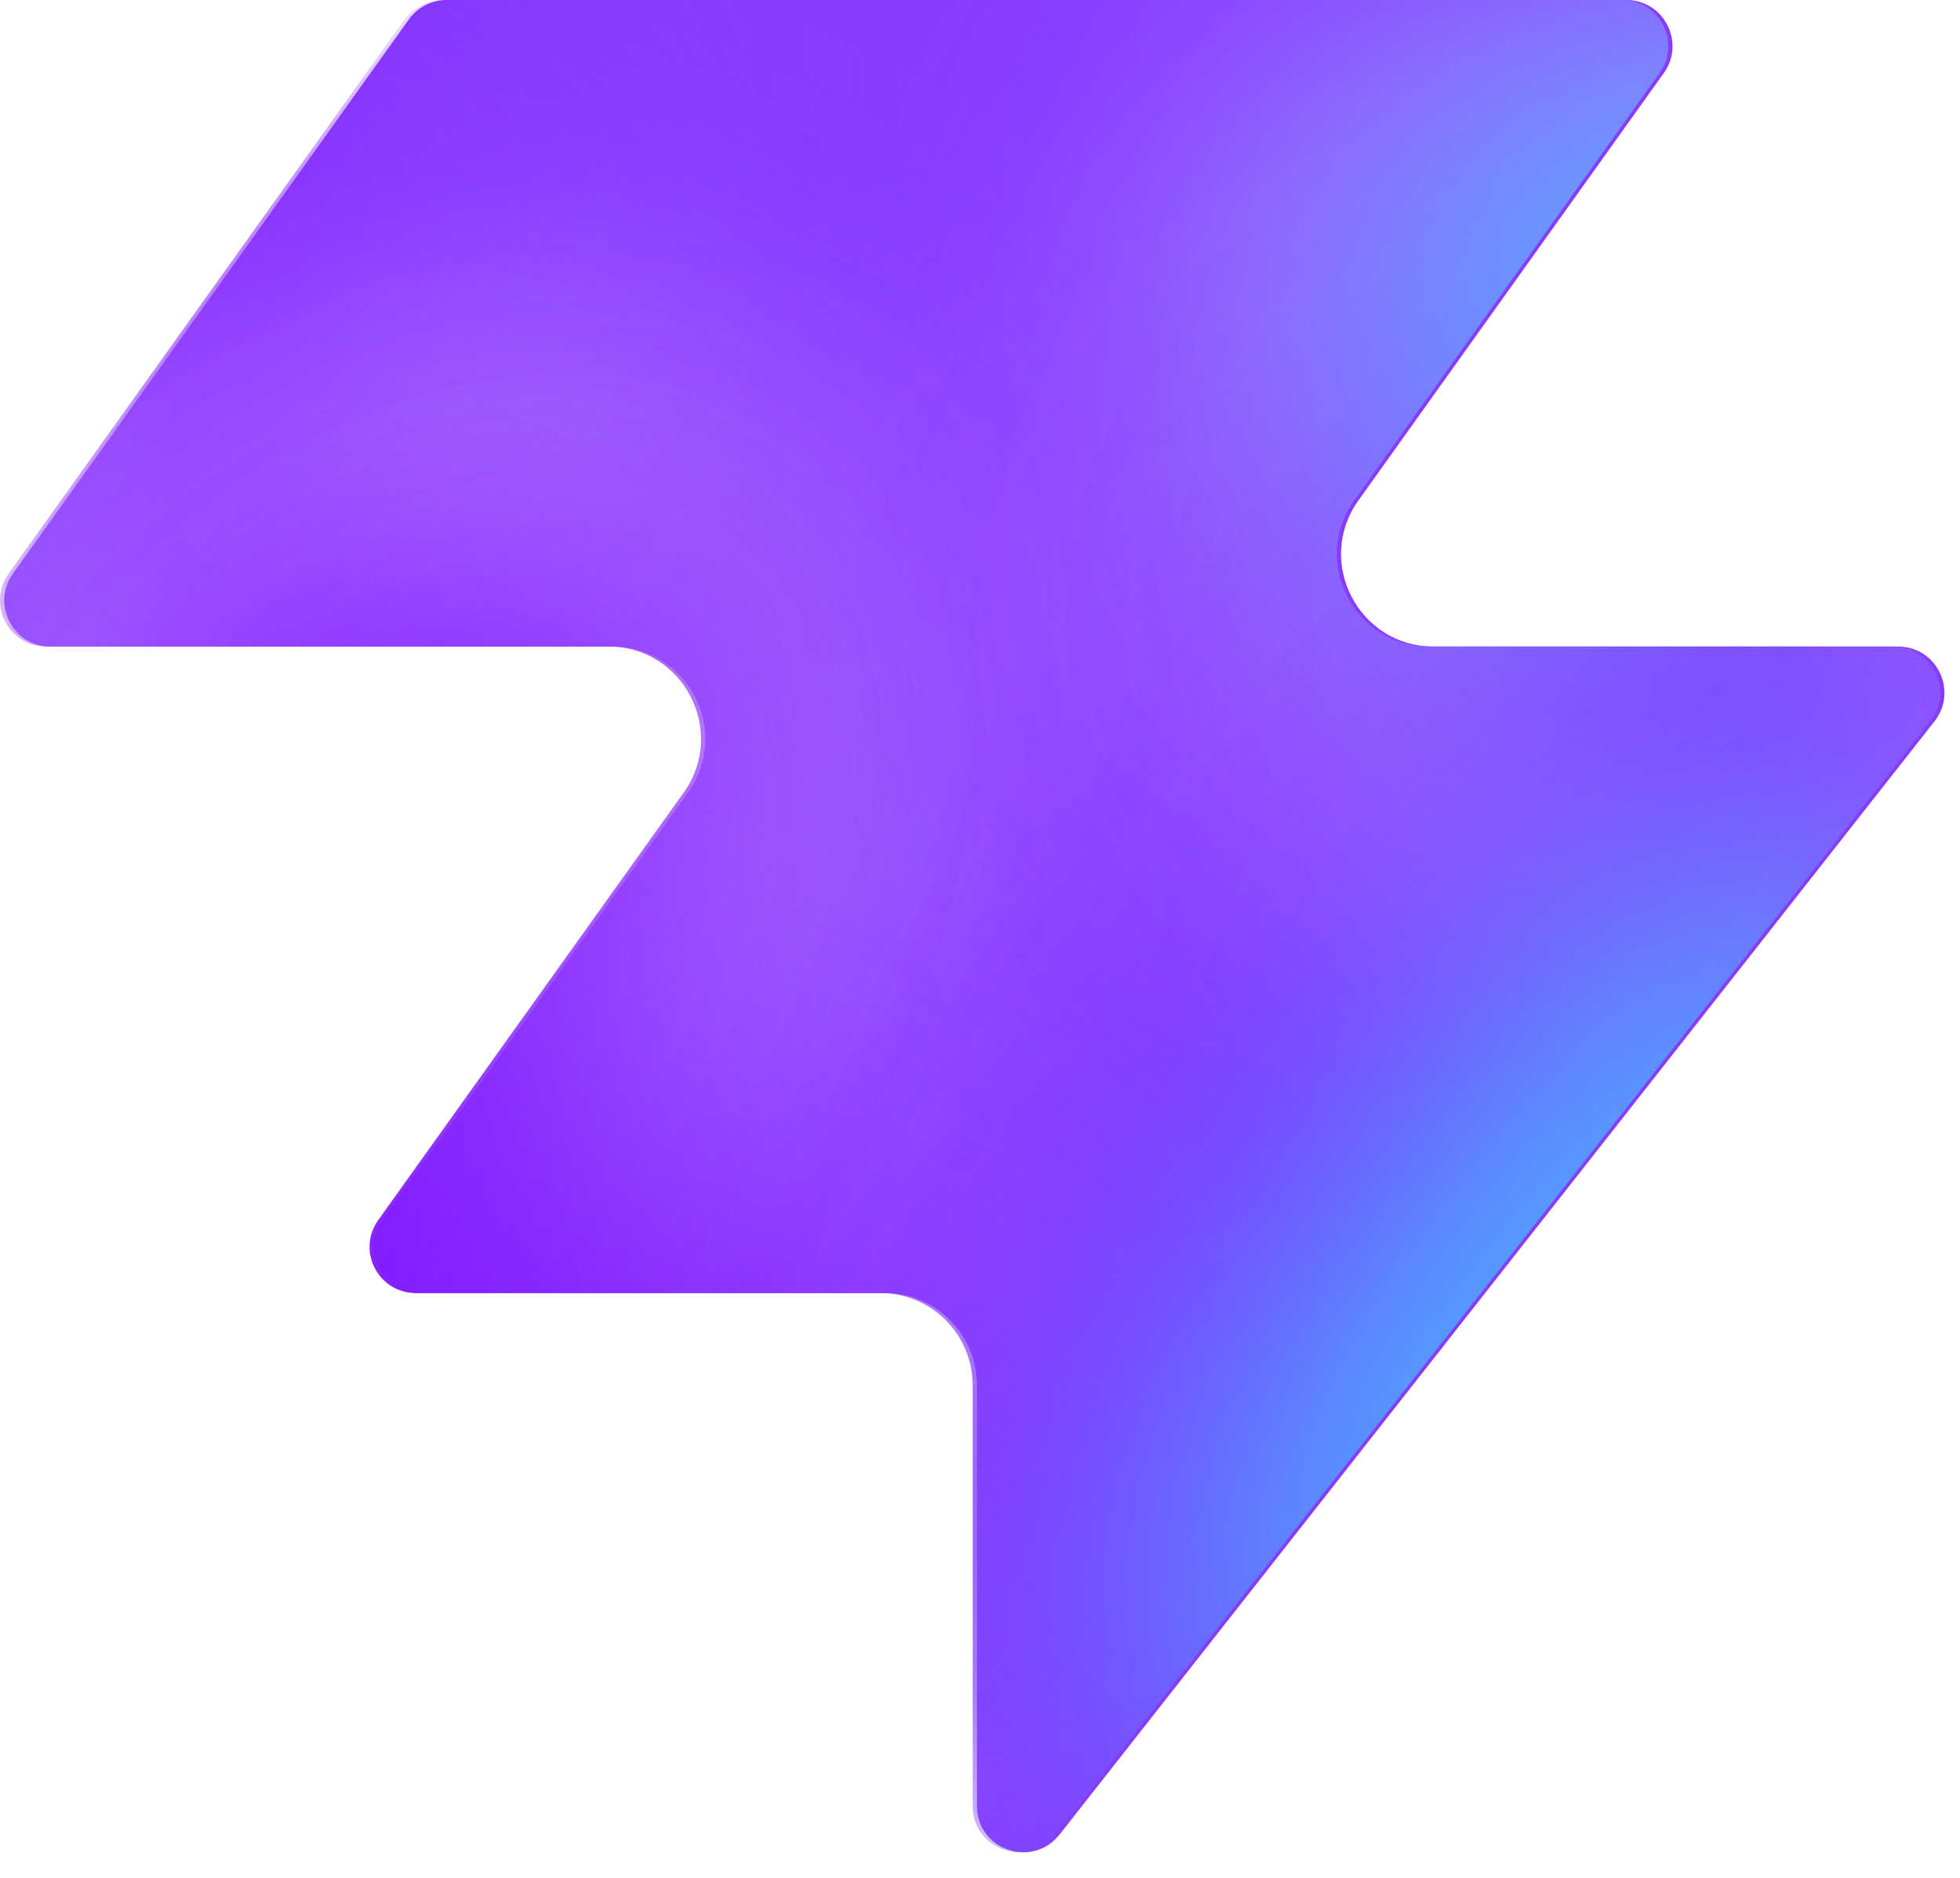
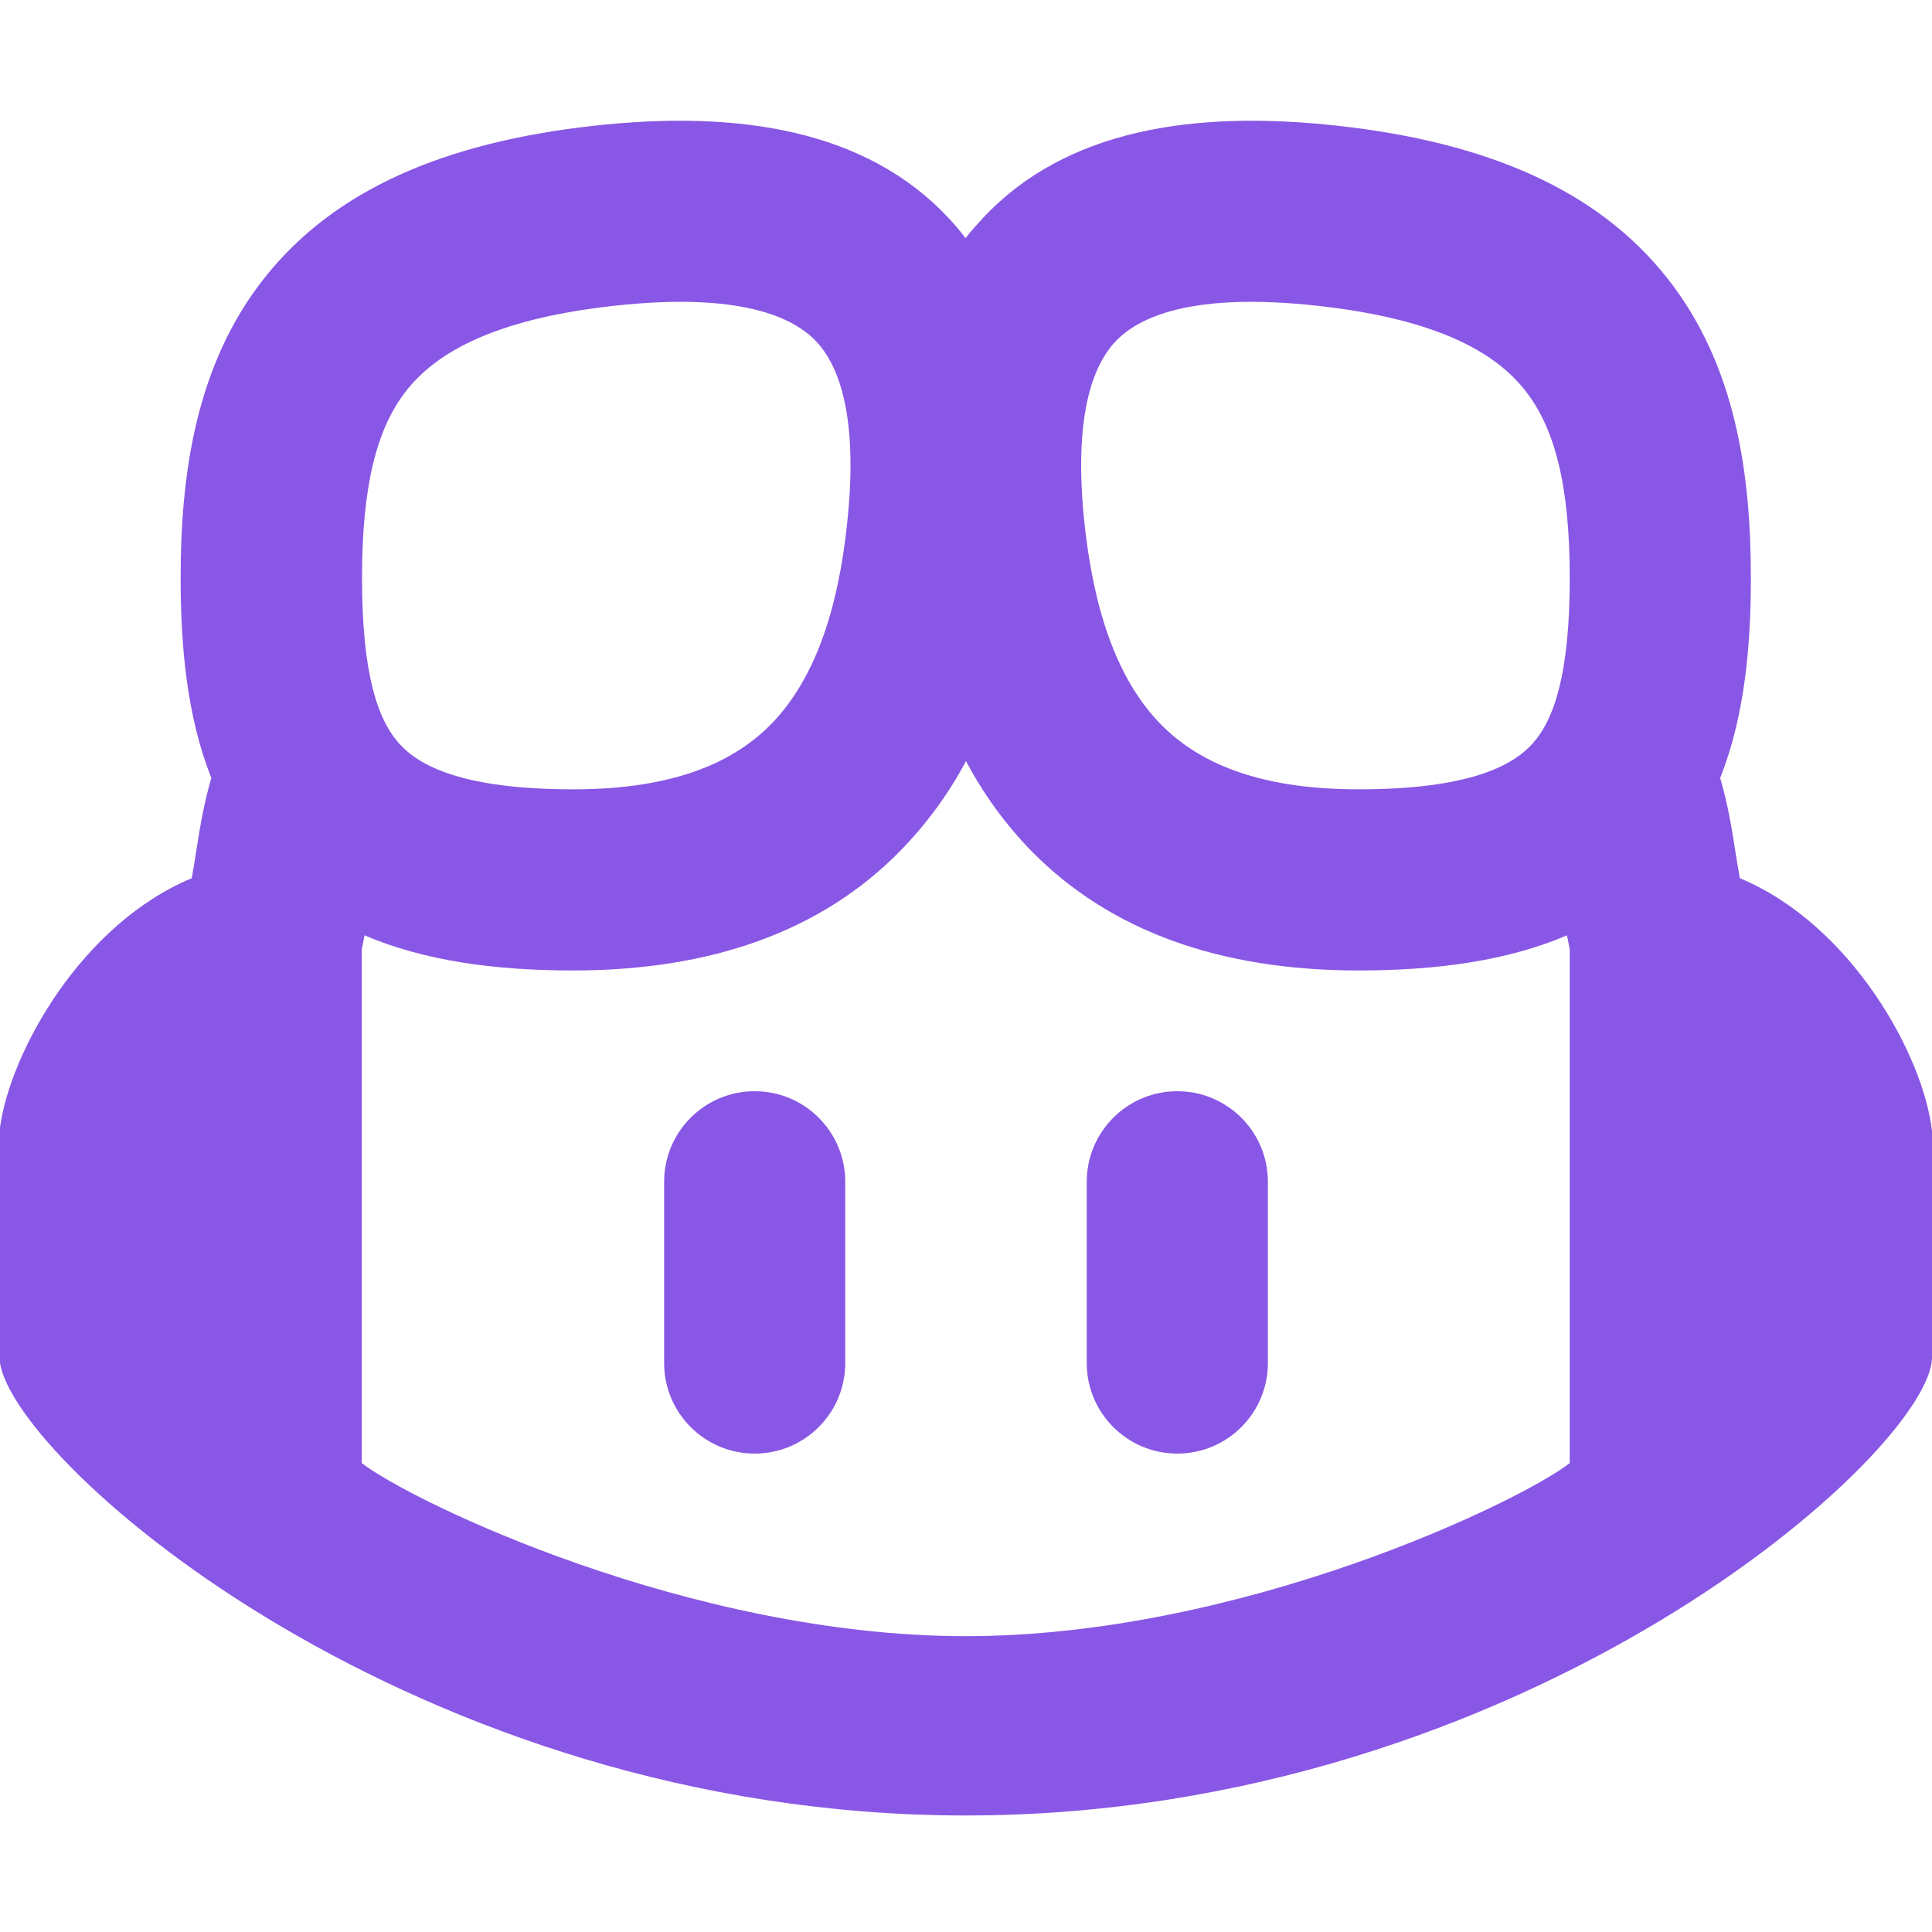
- <svg xmlns="http://www.w3.org/2000/svg" width="48" height="46" fill="none" viewBox="0 0 48 46">
-   <path fill="#863bff" d="M25.946 44.938c-.664.845-2.021.375-2.021-.698V33.937a2.26 2.26 0 0 0-2.262-2.262H10.287c-.92 0-1.456-1.04-.92-1.788l7.48-10.471c1.07-1.497 0-3.578-1.842-3.578H1.237c-.92 0-1.456-1.04-.92-1.788L10.013.474c.214-.297.556-.474.92-.474h28.894c.92 0 1.456 1.04.92 1.788l-7.48 10.471c-1.07 1.498 0 3.579 1.842 3.579h11.377c.943 0 1.473 1.088.89 1.83L25.947 44.94z" style="fill:#863bff;fill:color(display-p3 .525 .23 1);fill-opacity:1" />
-   <mask id="a" width="48" height="46" x="0" y="0" maskUnits="userSpaceOnUse" style="mask-type:alpha">
-     <path fill="#000" d="M25.842 44.938c-.664.844-2.021.375-2.021-.698V33.937a2.26 2.26 0 0 0-2.262-2.262H10.183c-.92 0-1.456-1.04-.92-1.788l7.48-10.471c1.07-1.498 0-3.579-1.842-3.579H1.133c-.92 0-1.456-1.04-.92-1.787L9.91.473c.214-.297.556-.474.92-.474h28.894c.92 0 1.456 1.04.92 1.788l-7.48 10.471c-1.07 1.498 0 3.578 1.842 3.578h11.377c.943 0 1.473 1.088.89 1.832L25.843 44.94z" style="fill:#000;fill-opacity:1" />
-   </mask>
-   <g mask="url(#a)">
-     <g filter="url(#b)">
-       <ellipse cx="5.508" cy="14.704" fill="#ede6ff" rx="5.508" ry="14.704" style="fill:#ede6ff;fill:color(display-p3 .927 .903 1);fill-opacity:1" transform="matrix(.00324 1 1 -.00324 -4.47 31.516)" />
-     </g>
-     <g filter="url(#c)">
-       <ellipse cx="10.399" cy="29.851" fill="#ede6ff" rx="10.399" ry="29.851" style="fill:#ede6ff;fill:color(display-p3 .927 .903 1);fill-opacity:1" transform="matrix(.00324 1 1 -.00324 -39.328 7.883)" />
-     </g>
-     <g filter="url(#d)">
-       <ellipse cx="5.508" cy="30.487" fill="#7e14ff" rx="5.508" ry="30.487" style="fill:#7e14ff;fill:color(display-p3 .492 .077 1);fill-opacity:1" transform="rotate(89.814 -25.913 -14.639)scale(1 -1)" />
-     </g>
-     <g filter="url(#e)">
-       <ellipse cx="5.508" cy="30.599" fill="#7e14ff" rx="5.508" ry="30.599" style="fill:#7e14ff;fill:color(display-p3 .492 .077 1);fill-opacity:1" transform="rotate(89.814 -32.644 -3.334)scale(1 -1)" />
-     </g>
-     <g filter="url(#f)">
-       <ellipse cx="5.508" cy="30.599" fill="#7e14ff" rx="5.508" ry="30.599" style="fill:#7e14ff;fill:color(display-p3 .492 .077 1);fill-opacity:1" transform="matrix(.00324 1 1 -.00324 -34.34 30.47)" />
-     </g>
-     <g filter="url(#g)">
-       <ellipse cx="14.072" cy="22.078" fill="#ede6ff" rx="14.072" ry="22.078" style="fill:#ede6ff;fill:color(display-p3 .927 .903 1);fill-opacity:1" transform="rotate(93.35 24.506 48.493)scale(-1 1)" />
-     </g>
-     <g filter="url(#h)">
-       <ellipse cx="3.47" cy="21.501" fill="#7e14ff" rx="3.47" ry="21.501" style="fill:#7e14ff;fill:color(display-p3 .492 .077 1);fill-opacity:1" transform="rotate(89.009 28.708 47.59)scale(-1 1)" />
-     </g>
-     <g filter="url(#i)">
-       <ellipse cx="3.47" cy="21.501" fill="#7e14ff" rx="3.47" ry="21.501" style="fill:#7e14ff;fill:color(display-p3 .492 .077 1);fill-opacity:1" transform="rotate(89.009 28.708 47.59)scale(-1 1)" />
-     </g>
-     <g filter="url(#j)">
-       <ellipse cx=".387" cy="8.972" fill="#7e14ff" rx="4.407" ry="29.108" style="fill:#7e14ff;fill:color(display-p3 .492 .077 1);fill-opacity:1" transform="rotate(39.51 .387 8.972)" />
-     </g>
-     <g filter="url(#k)">
-       <ellipse cx="47.523" cy="-6.092" fill="#7e14ff" rx="4.407" ry="29.108" style="fill:#7e14ff;fill:color(display-p3 .492 .077 1);fill-opacity:1" transform="rotate(37.892 47.523 -6.092)" />
-     </g>
-     <g filter="url(#l)">
-       <ellipse cx="41.412" cy="6.333" fill="#47bfff" rx="5.971" ry="9.665" style="fill:#47bfff;fill:color(display-p3 .28 .748 1);fill-opacity:1" transform="rotate(37.892 41.412 6.333)" />
-     </g>
-     <g filter="url(#m)">
-       <ellipse cx="-1.879" cy="38.332" fill="#7e14ff" rx="4.407" ry="29.108" style="fill:#7e14ff;fill:color(display-p3 .492 .077 1);fill-opacity:1" transform="rotate(37.892 -1.88 38.332)" />
-     </g>
-     <g filter="url(#n)">
-       <ellipse cx="-1.879" cy="38.332" fill="#7e14ff" rx="4.407" ry="29.108" style="fill:#7e14ff;fill:color(display-p3 .492 .077 1);fill-opacity:1" transform="rotate(37.892 -1.88 38.332)" />
-     </g>
-     <g filter="url(#o)">
-       <ellipse cx="35.651" cy="29.907" fill="#7e14ff" rx="4.407" ry="29.108" style="fill:#7e14ff;fill:color(display-p3 .492 .077 1);fill-opacity:1" transform="rotate(37.892 35.651 29.907)" />
-     </g>
-     <g filter="url(#p)">
-       <ellipse cx="38.418" cy="32.4" fill="#47bfff" rx="5.971" ry="15.297" style="fill:#47bfff;fill:color(display-p3 .28 .748 1);fill-opacity:1" transform="rotate(37.892 38.418 32.4)" />
-     </g>
-   </g>
-   <defs>
-     <filter id="b" width="60.045" height="41.654" x="-19.77" y="16.149" color-interpolation-filters="sRGB" filterUnits="userSpaceOnUse">
-       <feFlood flood-opacity="0" result="BackgroundImageFix" />
-       <feBlend in="SourceGraphic" in2="BackgroundImageFix" result="shape" />
-       <feGaussianBlur result="effect1_foregroundBlur_2002_17158" stdDeviation="7.659" />
-     </filter>
-     <filter id="c" width="90.34" height="51.437" x="-54.613" y="-7.533" color-interpolation-filters="sRGB" filterUnits="userSpaceOnUse">
-       <feFlood flood-opacity="0" result="BackgroundImageFix" />
-       <feBlend in="SourceGraphic" in2="BackgroundImageFix" result="shape" />
-       <feGaussianBlur result="effect1_foregroundBlur_2002_17158" stdDeviation="7.659" />
-     </filter>
-     <filter id="d" width="79.355" height="29.4" x="-49.64" y="2.03" color-interpolation-filters="sRGB" filterUnits="userSpaceOnUse">
-       <feFlood flood-opacity="0" result="BackgroundImageFix" />
-       <feBlend in="SourceGraphic" in2="BackgroundImageFix" result="shape" />
-       <feGaussianBlur result="effect1_foregroundBlur_2002_17158" stdDeviation="4.596" />
-     </filter>
-     <filter id="e" width="79.579" height="29.4" x="-45.045" y="20.029" color-interpolation-filters="sRGB" filterUnits="userSpaceOnUse">
-       <feFlood flood-opacity="0" result="BackgroundImageFix" />
-       <feBlend in="SourceGraphic" in2="BackgroundImageFix" result="shape" />
-       <feGaussianBlur result="effect1_foregroundBlur_2002_17158" stdDeviation="4.596" />
-     </filter>
-     <filter id="f" width="79.579" height="29.4" x="-43.513" y="21.178" color-interpolation-filters="sRGB" filterUnits="userSpaceOnUse">
-       <feFlood flood-opacity="0" result="BackgroundImageFix" />
-       <feBlend in="SourceGraphic" in2="BackgroundImageFix" result="shape" />
-       <feGaussianBlur result="effect1_foregroundBlur_2002_17158" stdDeviation="4.596" />
-     </filter>
-     <filter id="g" width="74.749" height="58.852" x="15.756" y="-17.901" color-interpolation-filters="sRGB" filterUnits="userSpaceOnUse">
-       <feFlood flood-opacity="0" result="BackgroundImageFix" />
-       <feBlend in="SourceGraphic" in2="BackgroundImageFix" result="shape" />
-       <feGaussianBlur result="effect1_foregroundBlur_2002_17158" stdDeviation="7.659" />
-     </filter>
-     <filter id="h" width="61.377" height="25.362" x="23.548" y="2.284" color-interpolation-filters="sRGB" filterUnits="userSpaceOnUse">
-       <feFlood flood-opacity="0" result="BackgroundImageFix" />
-       <feBlend in="SourceGraphic" in2="BackgroundImageFix" result="shape" />
-       <feGaussianBlur result="effect1_foregroundBlur_2002_17158" stdDeviation="4.596" />
-     </filter>
-     <filter id="i" width="61.377" height="25.362" x="23.548" y="2.284" color-interpolation-filters="sRGB" filterUnits="userSpaceOnUse">
-       <feFlood flood-opacity="0" result="BackgroundImageFix" />
-       <feBlend in="SourceGraphic" in2="BackgroundImageFix" result="shape" />
-       <feGaussianBlur result="effect1_foregroundBlur_2002_17158" stdDeviation="4.596" />
-     </filter>
-     <filter id="j" width="56.045" height="63.649" x="-27.636" y="-22.853" color-interpolation-filters="sRGB" filterUnits="userSpaceOnUse">
-       <feFlood flood-opacity="0" result="BackgroundImageFix" />
-       <feBlend in="SourceGraphic" in2="BackgroundImageFix" result="shape" />
-       <feGaussianBlur result="effect1_foregroundBlur_2002_17158" stdDeviation="4.596" />
-     </filter>
-     <filter id="k" width="54.814" height="64.646" x="20.116" y="-38.415" color-interpolation-filters="sRGB" filterUnits="userSpaceOnUse">
-       <feFlood flood-opacity="0" result="BackgroundImageFix" />
-       <feBlend in="SourceGraphic" in2="BackgroundImageFix" result="shape" />
-       <feGaussianBlur result="effect1_foregroundBlur_2002_17158" stdDeviation="4.596" />
-     </filter>
-     <filter id="l" width="33.541" height="35.313" x="24.641" y="-11.323" color-interpolation-filters="sRGB" filterUnits="userSpaceOnUse">
-       <feFlood flood-opacity="0" result="BackgroundImageFix" />
-       <feBlend in="SourceGraphic" in2="BackgroundImageFix" result="shape" />
-       <feGaussianBlur result="effect1_foregroundBlur_2002_17158" stdDeviation="4.596" />
-     </filter>
-     <filter id="m" width="54.814" height="64.646" x="-29.286" y="6.009" color-interpolation-filters="sRGB" filterUnits="userSpaceOnUse">
-       <feFlood flood-opacity="0" result="BackgroundImageFix" />
-       <feBlend in="SourceGraphic" in2="BackgroundImageFix" result="shape" />
-       <feGaussianBlur result="effect1_foregroundBlur_2002_17158" stdDeviation="4.596" />
-     </filter>
-     <filter id="n" width="54.814" height="64.646" x="-29.286" y="6.009" color-interpolation-filters="sRGB" filterUnits="userSpaceOnUse">
-       <feFlood flood-opacity="0" result="BackgroundImageFix" />
-       <feBlend in="SourceGraphic" in2="BackgroundImageFix" result="shape" />
-       <feGaussianBlur result="effect1_foregroundBlur_2002_17158" stdDeviation="4.596" />
-     </filter>
-     <filter id="o" width="54.814" height="64.646" x="8.244" y="-2.416" color-interpolation-filters="sRGB" filterUnits="userSpaceOnUse">
-       <feFlood flood-opacity="0" result="BackgroundImageFix" />
-       <feBlend in="SourceGraphic" in2="BackgroundImageFix" result="shape" />
-       <feGaussianBlur result="effect1_foregroundBlur_2002_17158" stdDeviation="4.596" />
-     </filter>
-     <filter id="p" width="39.409" height="43.623" x="18.713" y="10.588" color-interpolation-filters="sRGB" filterUnits="userSpaceOnUse">
-       <feFlood flood-opacity="0" result="BackgroundImageFix" />
-       <feBlend in="SourceGraphic" in2="BackgroundImageFix" result="shape" />
-       <feGaussianBlur result="effect1_foregroundBlur_2002_17158" stdDeviation="4.596" />
-     </filter>
-   </defs>
+ <svg xmlns="http://www.w3.org/2000/svg" viewBox="0 0 16 16" width="32" height="32">
+   <path fill="#8957e5" d="M7.998 15.035c-4.562 0-7.873-2.914-7.998-3.749V9.338c.085-.628.677-1.686 1.588-2.065.013-.07.024-.143.036-.218.029-.183.06-.384.126-.612-.201-.508-.254-1.084-.254-1.656 0-.87.128-1.769.693-2.484.579-.733 1.494-1.124 2.724-1.261 1.206-.134 2.262.034 2.944.765.05.053.096.108.139.165.044-.057.094-.112.143-.165.682-.731 1.738-.899 2.944-.765 1.23.137 2.145.528 2.724 1.261.566.715.693 1.614.693 2.484 0 .572-.053 1.148-.254 1.656.066.228.098.429.126.612.012.076.024.148.037.218.924.385 1.522 1.471 1.591 2.095v1.872c0 .766-3.351 3.795-8.002 3.795Zm0-1.485c2.28 0 4.584-1.11 5.002-1.433V7.862l-.023-.116c-.49.21-1.075.291-1.727.291-1.146 0-2.059-.327-2.71-.991A3.222 3.222 0 0 1 8 6.303a3.24 3.24 0 0 1-.544.743c-.65.664-1.563.991-2.71.991-.652 0-1.236-.081-1.727-.291l-.023.116v4.255c.419.323 2.722 1.433 5.002 1.433ZM6.762 2.83c-.193-.206-.637-.413-1.682-.297-1.019.113-1.479.404-1.713.7-.247.312-.369.789-.369 1.554 0 .793.129 1.171.308 1.371.162.181.519.379 1.442.379.853 0 1.339-.235 1.638-.54.315-.322.527-.827.617-1.553.117-.935-.037-1.395-.241-1.614Zm4.155-.297c-1.044-.116-1.488.091-1.681.297-.204.219-.359.679-.242 1.614.091.726.303 1.231.618 1.553.299.305.784.54 1.638.54.922 0 1.28-.198 1.442-.379.179-.2.308-.578.308-1.371 0-.765-.123-1.242-.37-1.554-.233-.296-.693-.587-1.713-.7Z" />
+   <path fill="#8957e5" d="M6.25 9.037a.75.75 0 0 1 .75.75v1.501a.75.75 0 0 1-1.5 0V9.787a.75.75 0 0 1 .75-.75Zm4.25.75v1.501a.75.75 0 0 1-1.5 0V9.787a.75.75 0 0 1 1.5 0Z" />
</svg>
